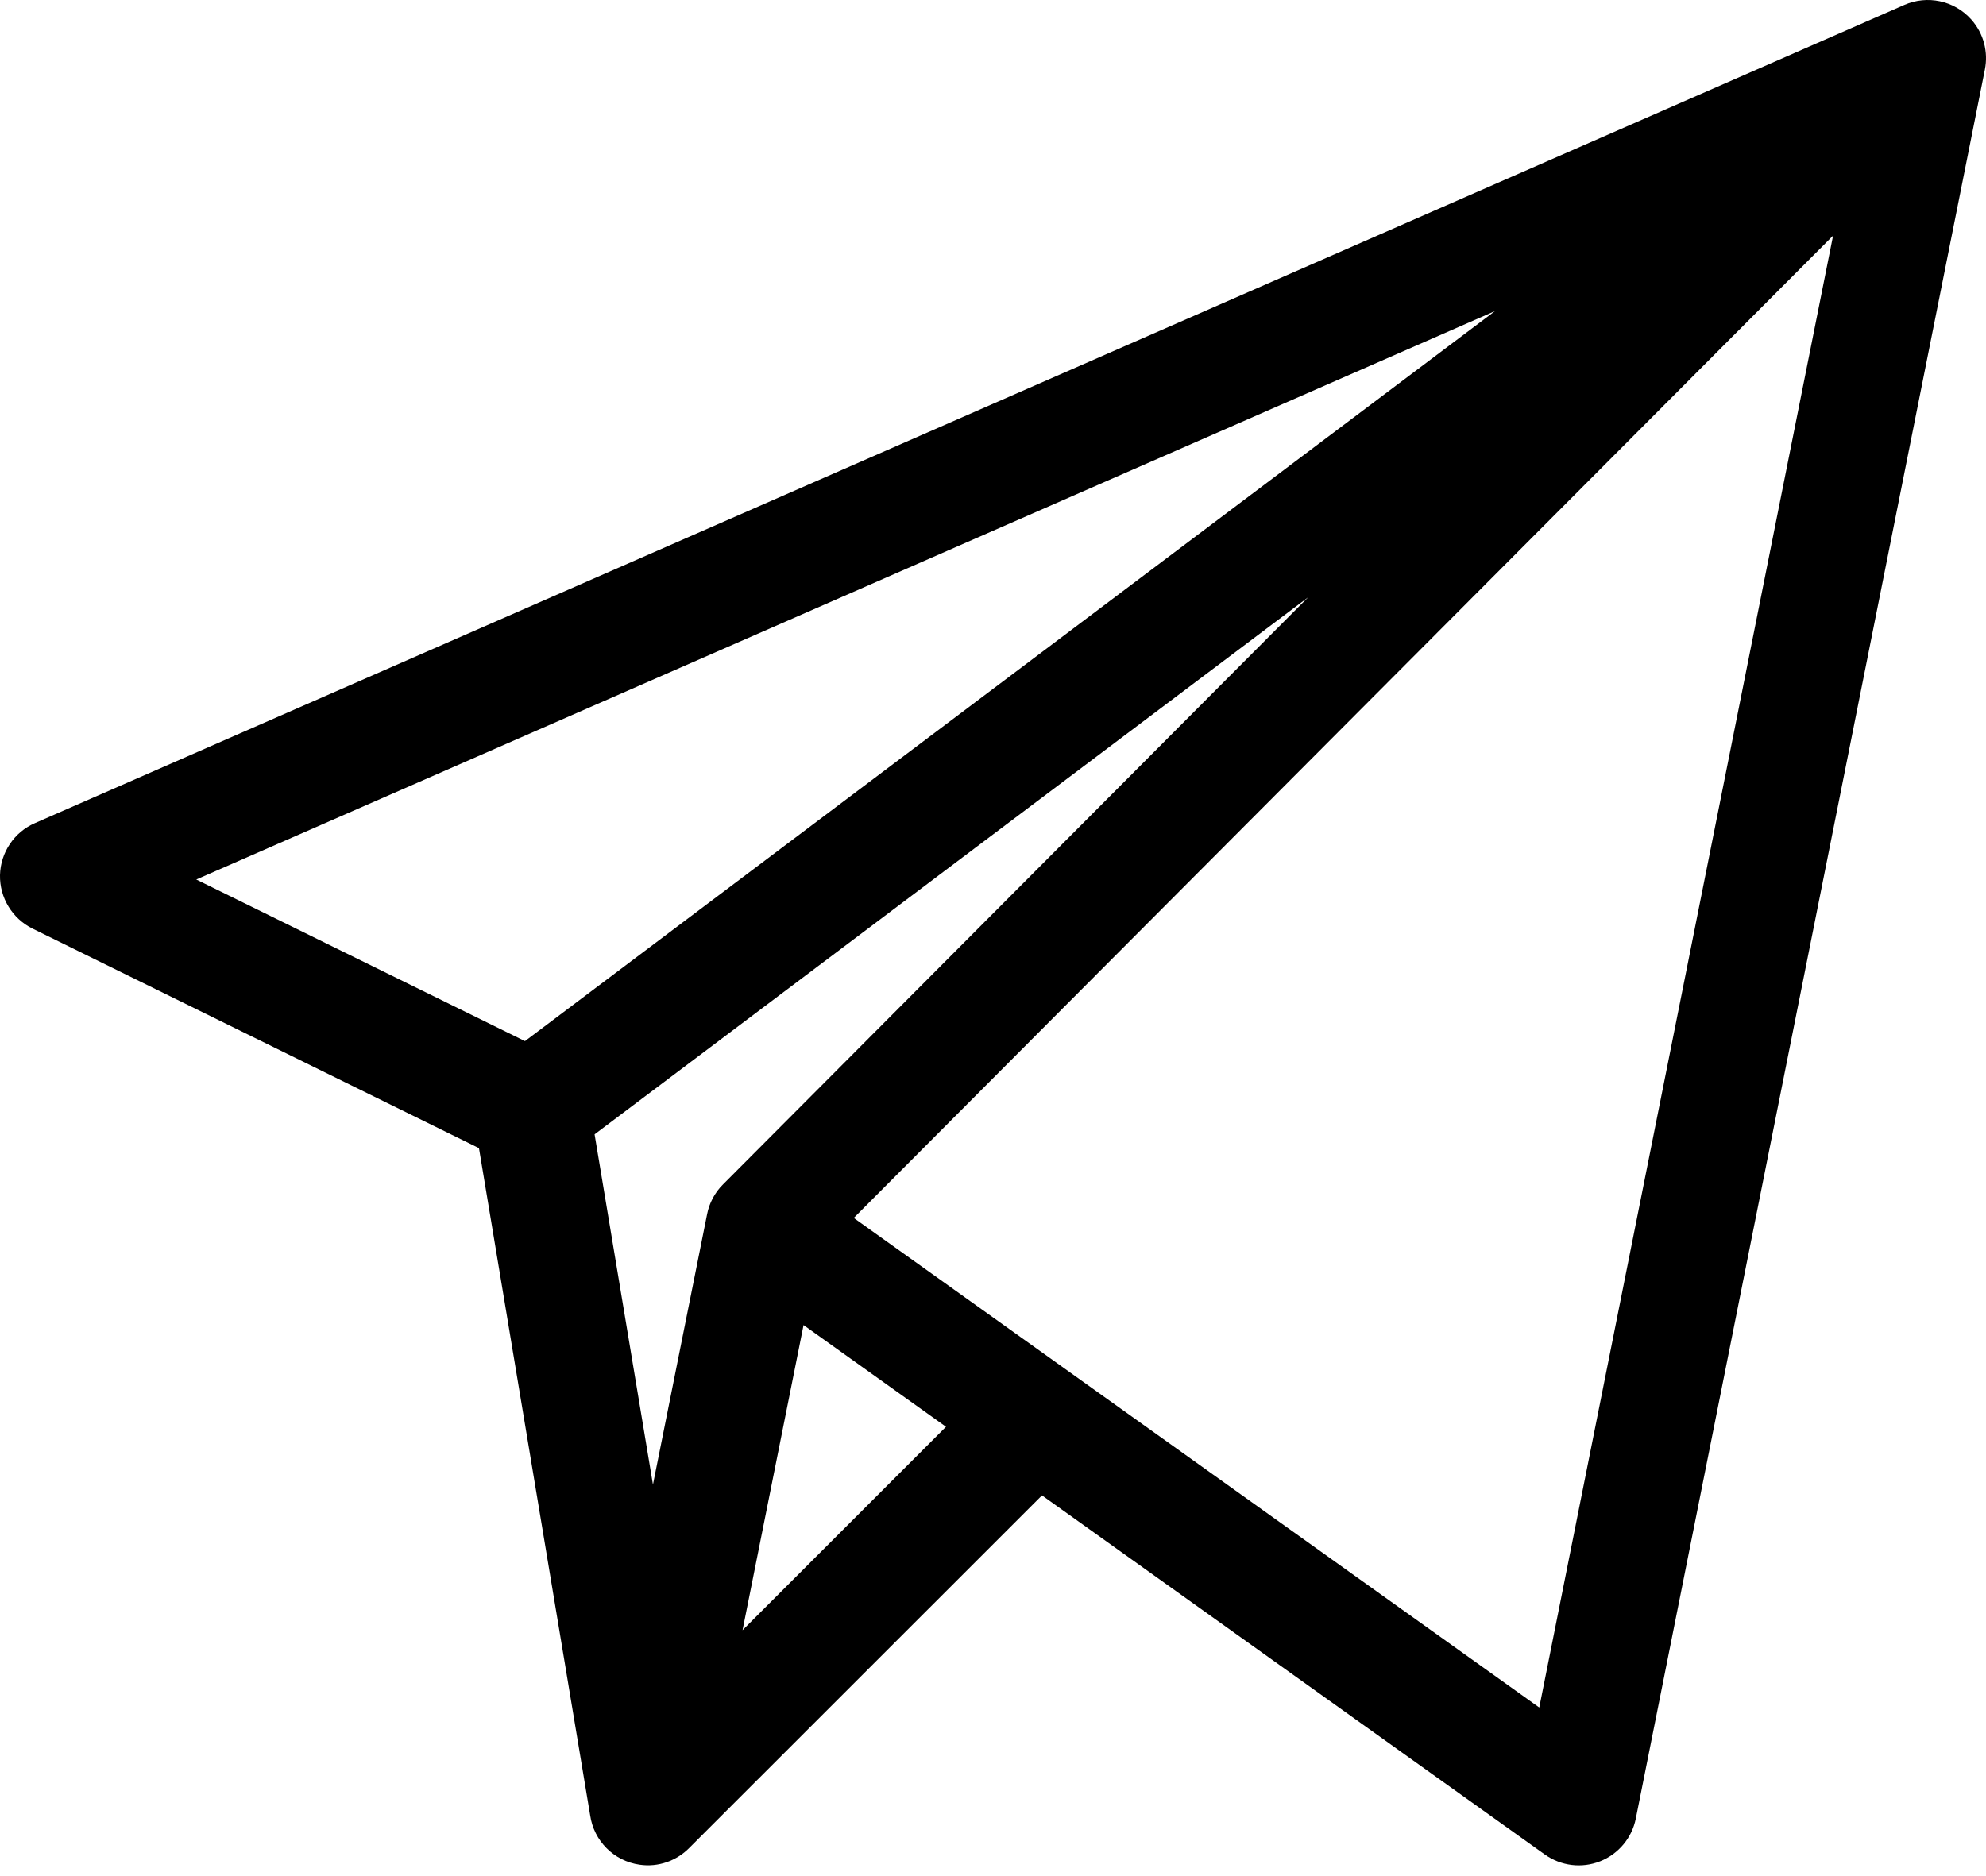
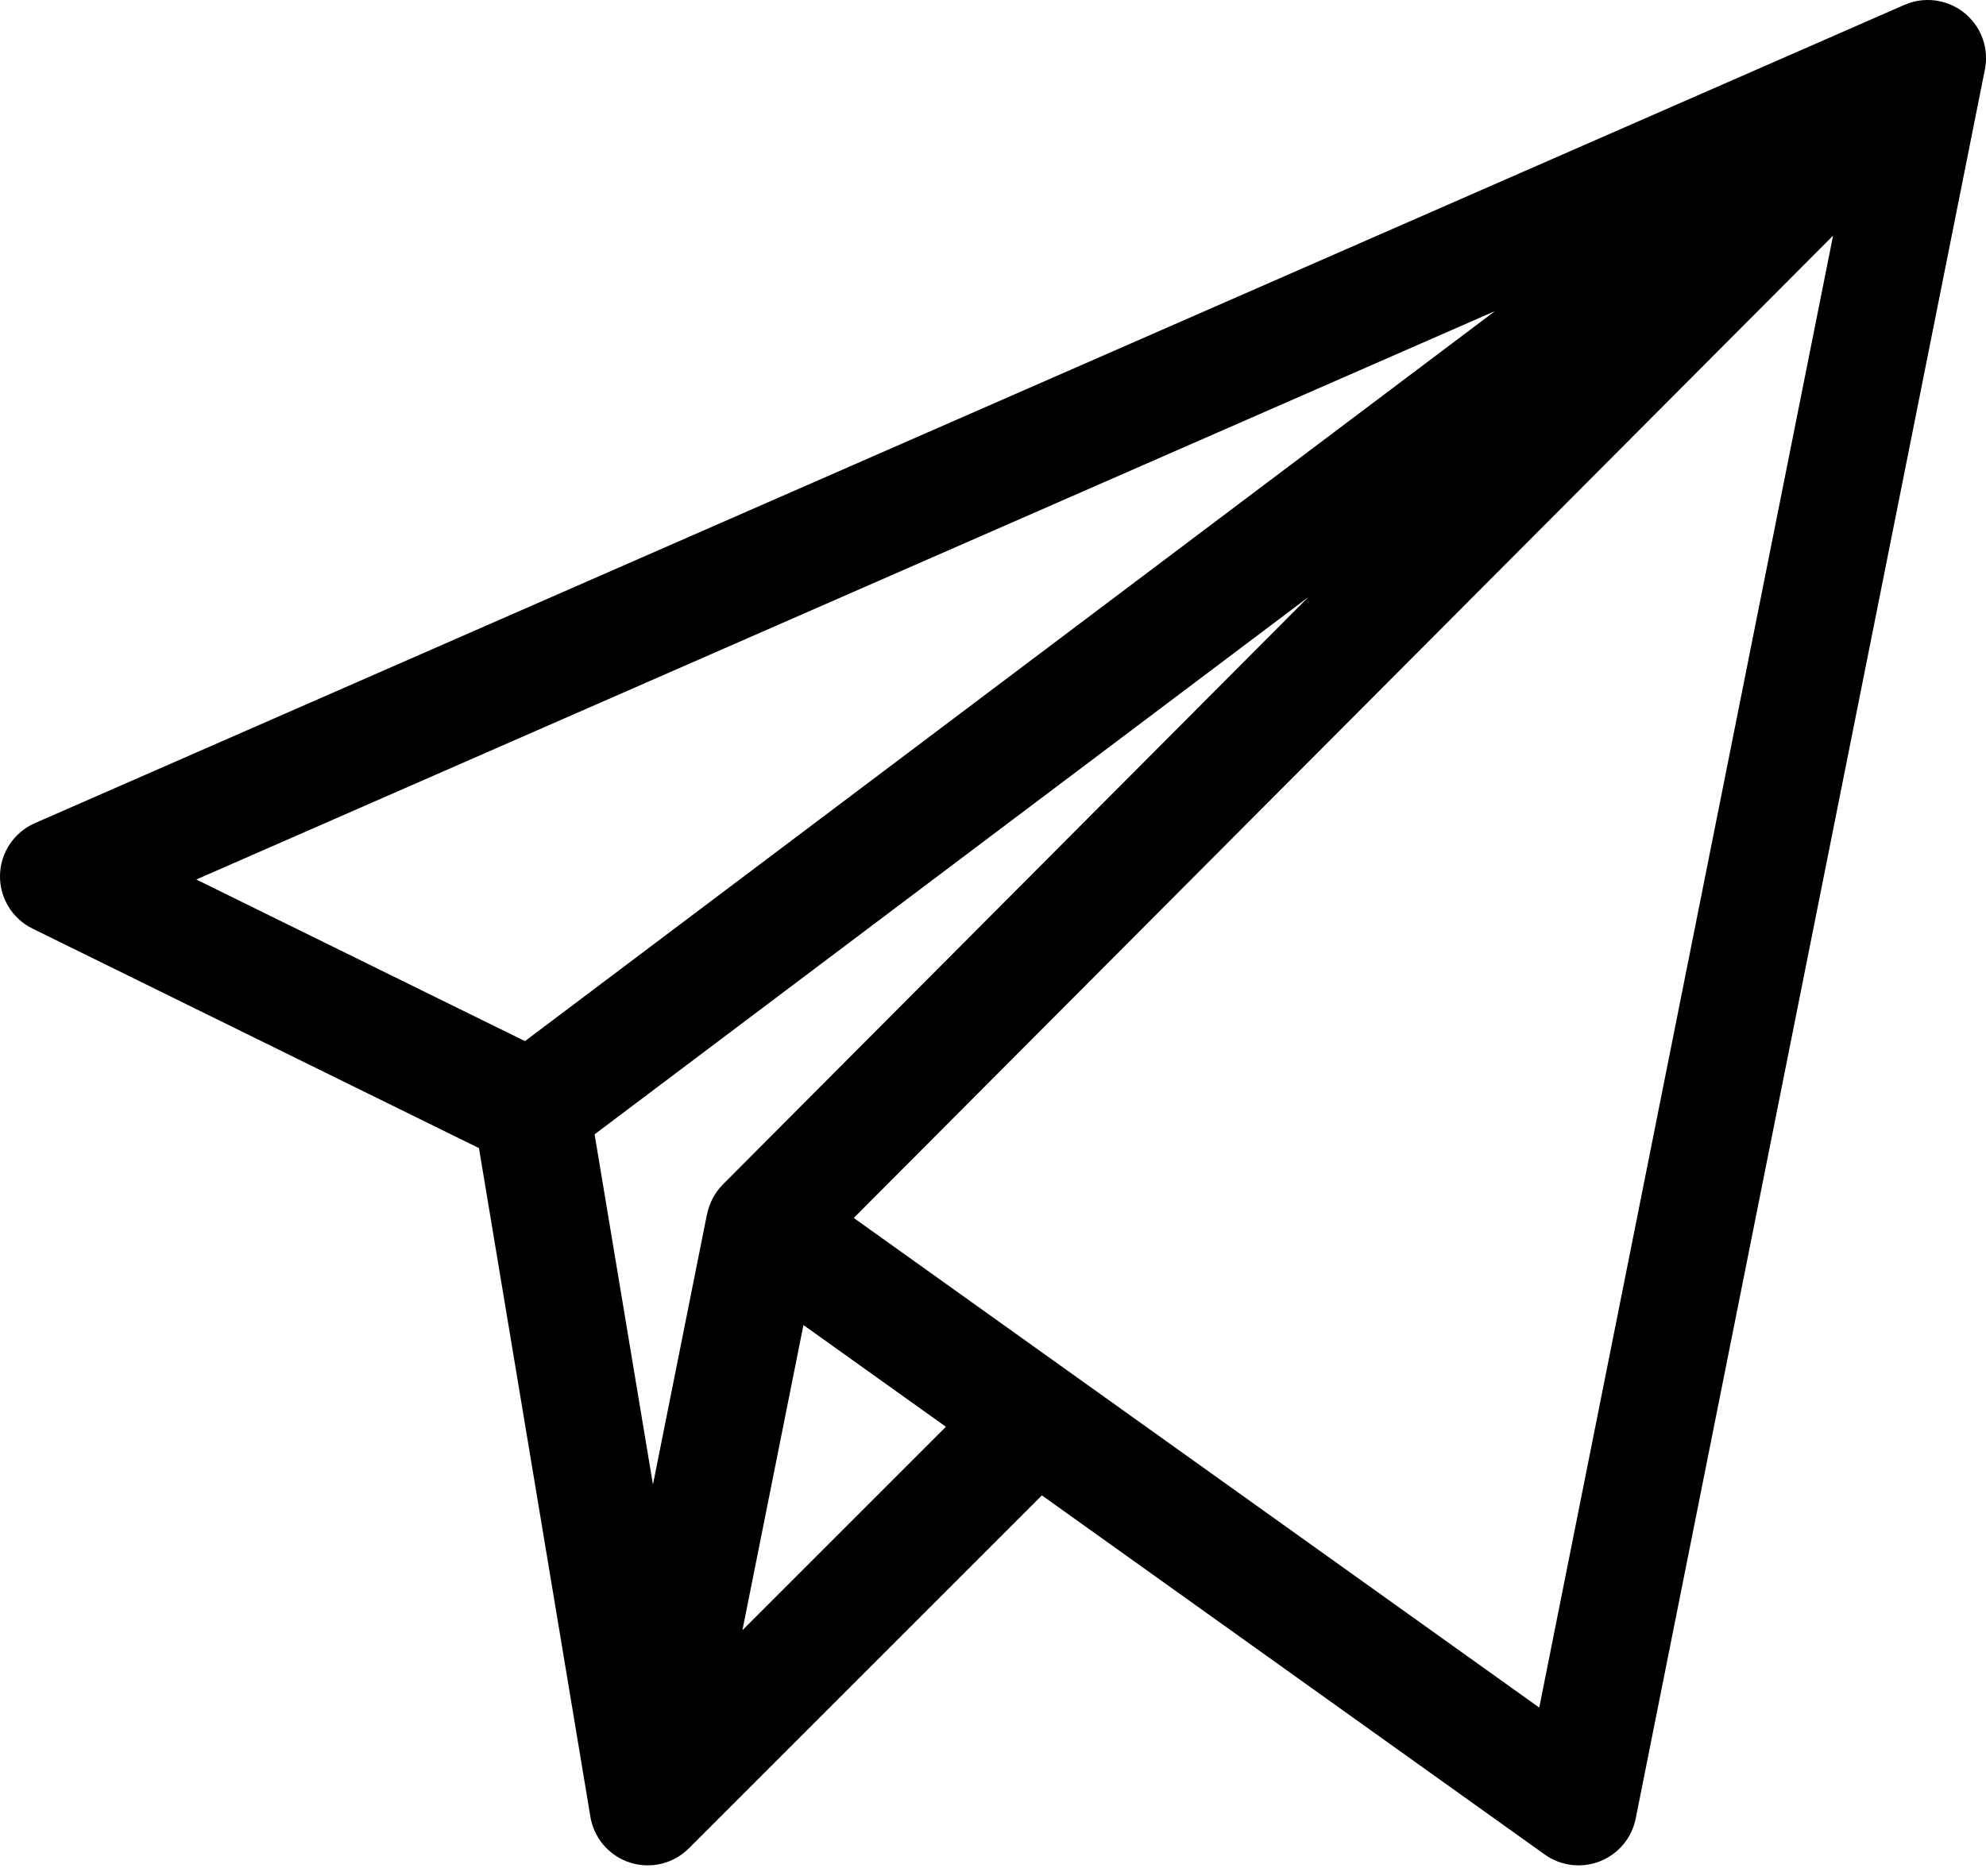
- <svg xmlns="http://www.w3.org/2000/svg" width="18" height="17" viewBox="0 0 18 17" fill="none">
-   <path d="M17.866 0.176C17.71 0.002 17.465 -0.045 17.261 0.044L0.316 7.462C0.128 7.544 0.005 7.728 0 7.933C-0.004 8.138 0.111 8.327 0.295 8.418L4.341 10.408L5.349 16.457C5.382 16.686 5.562 16.871 5.797 16.904C5.966 16.929 6.133 16.869 6.249 16.75L9.444 13.556L14.002 16.812C14.148 16.916 14.337 16.939 14.503 16.873C14.669 16.807 14.791 16.661 14.826 16.486L17.99 0.63C18.021 0.473 17.981 0.305 17.866 0.176ZM4.758 9.438L1.779 7.973L13.55 2.82L4.758 9.438ZM6.409 11.006L5.918 13.458L5.389 10.283L11.857 5.414L6.553 10.737C6.478 10.811 6.428 10.908 6.409 11.006ZM6.73 14.778L7.283 12.012L8.574 12.934L6.73 14.778ZM13.951 15.479L7.738 11.041L16.614 2.136L13.951 15.479Z" fill="black" />
+ <svg xmlns="http://www.w3.org/2000/svg" width="18" height="17" fill="none">
+   <path d="M17.866.176a.528.528 0 0 0-.605-.132L.316 7.462a.528.528 0 0 0-.316.471.527.527 0 0 0 .295.485l4.046 1.99 1.008 6.049a.527.527 0 0 0 .9.293l3.194-3.194 4.558 3.256a.528.528 0 0 0 .824-.326L17.99.63a.526.526 0 0 0-.124-.454ZM4.758 9.438 1.779 7.973 13.55 2.82 4.758 9.438Zm1.65 1.568-.49 2.452-.529-3.175 6.468-4.869-5.304 5.322a.535.535 0 0 0-.144.269Zm.321 3.772.553-2.766 1.291.922-1.844 1.844Zm7.221.701L7.738 11.041l8.876-8.905-2.663 13.343Z" fill="#000" />
</svg>
